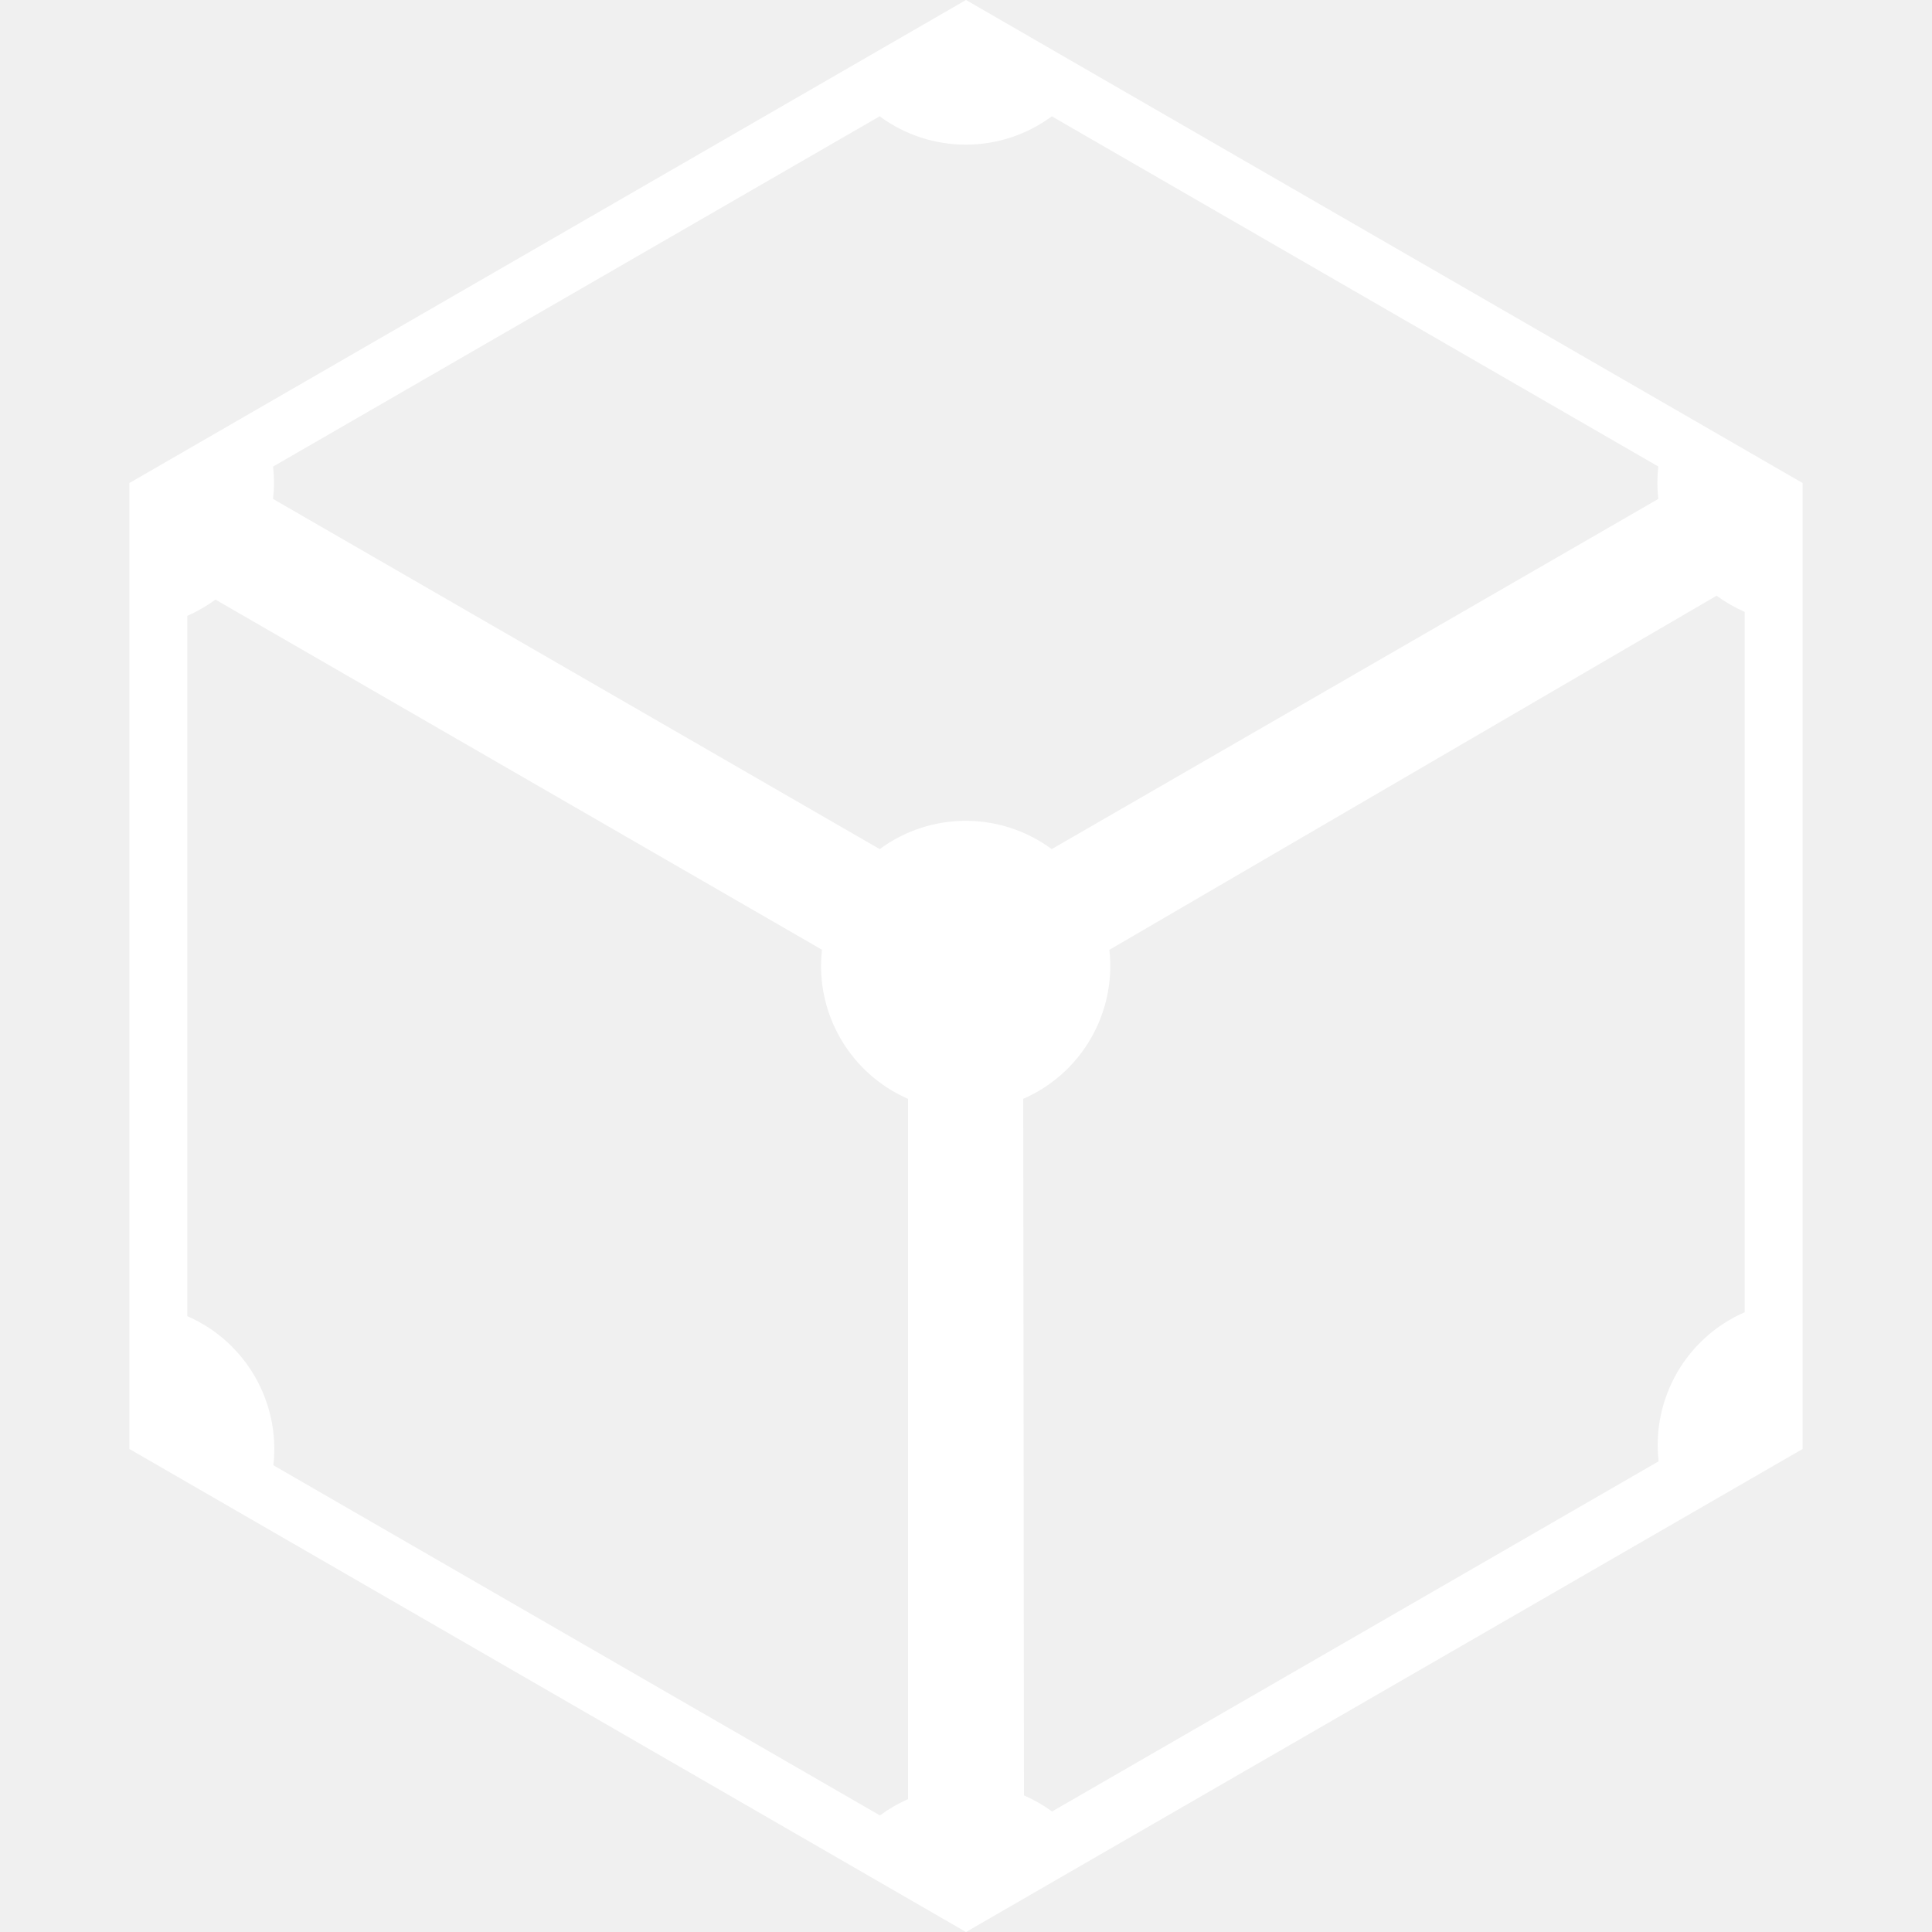
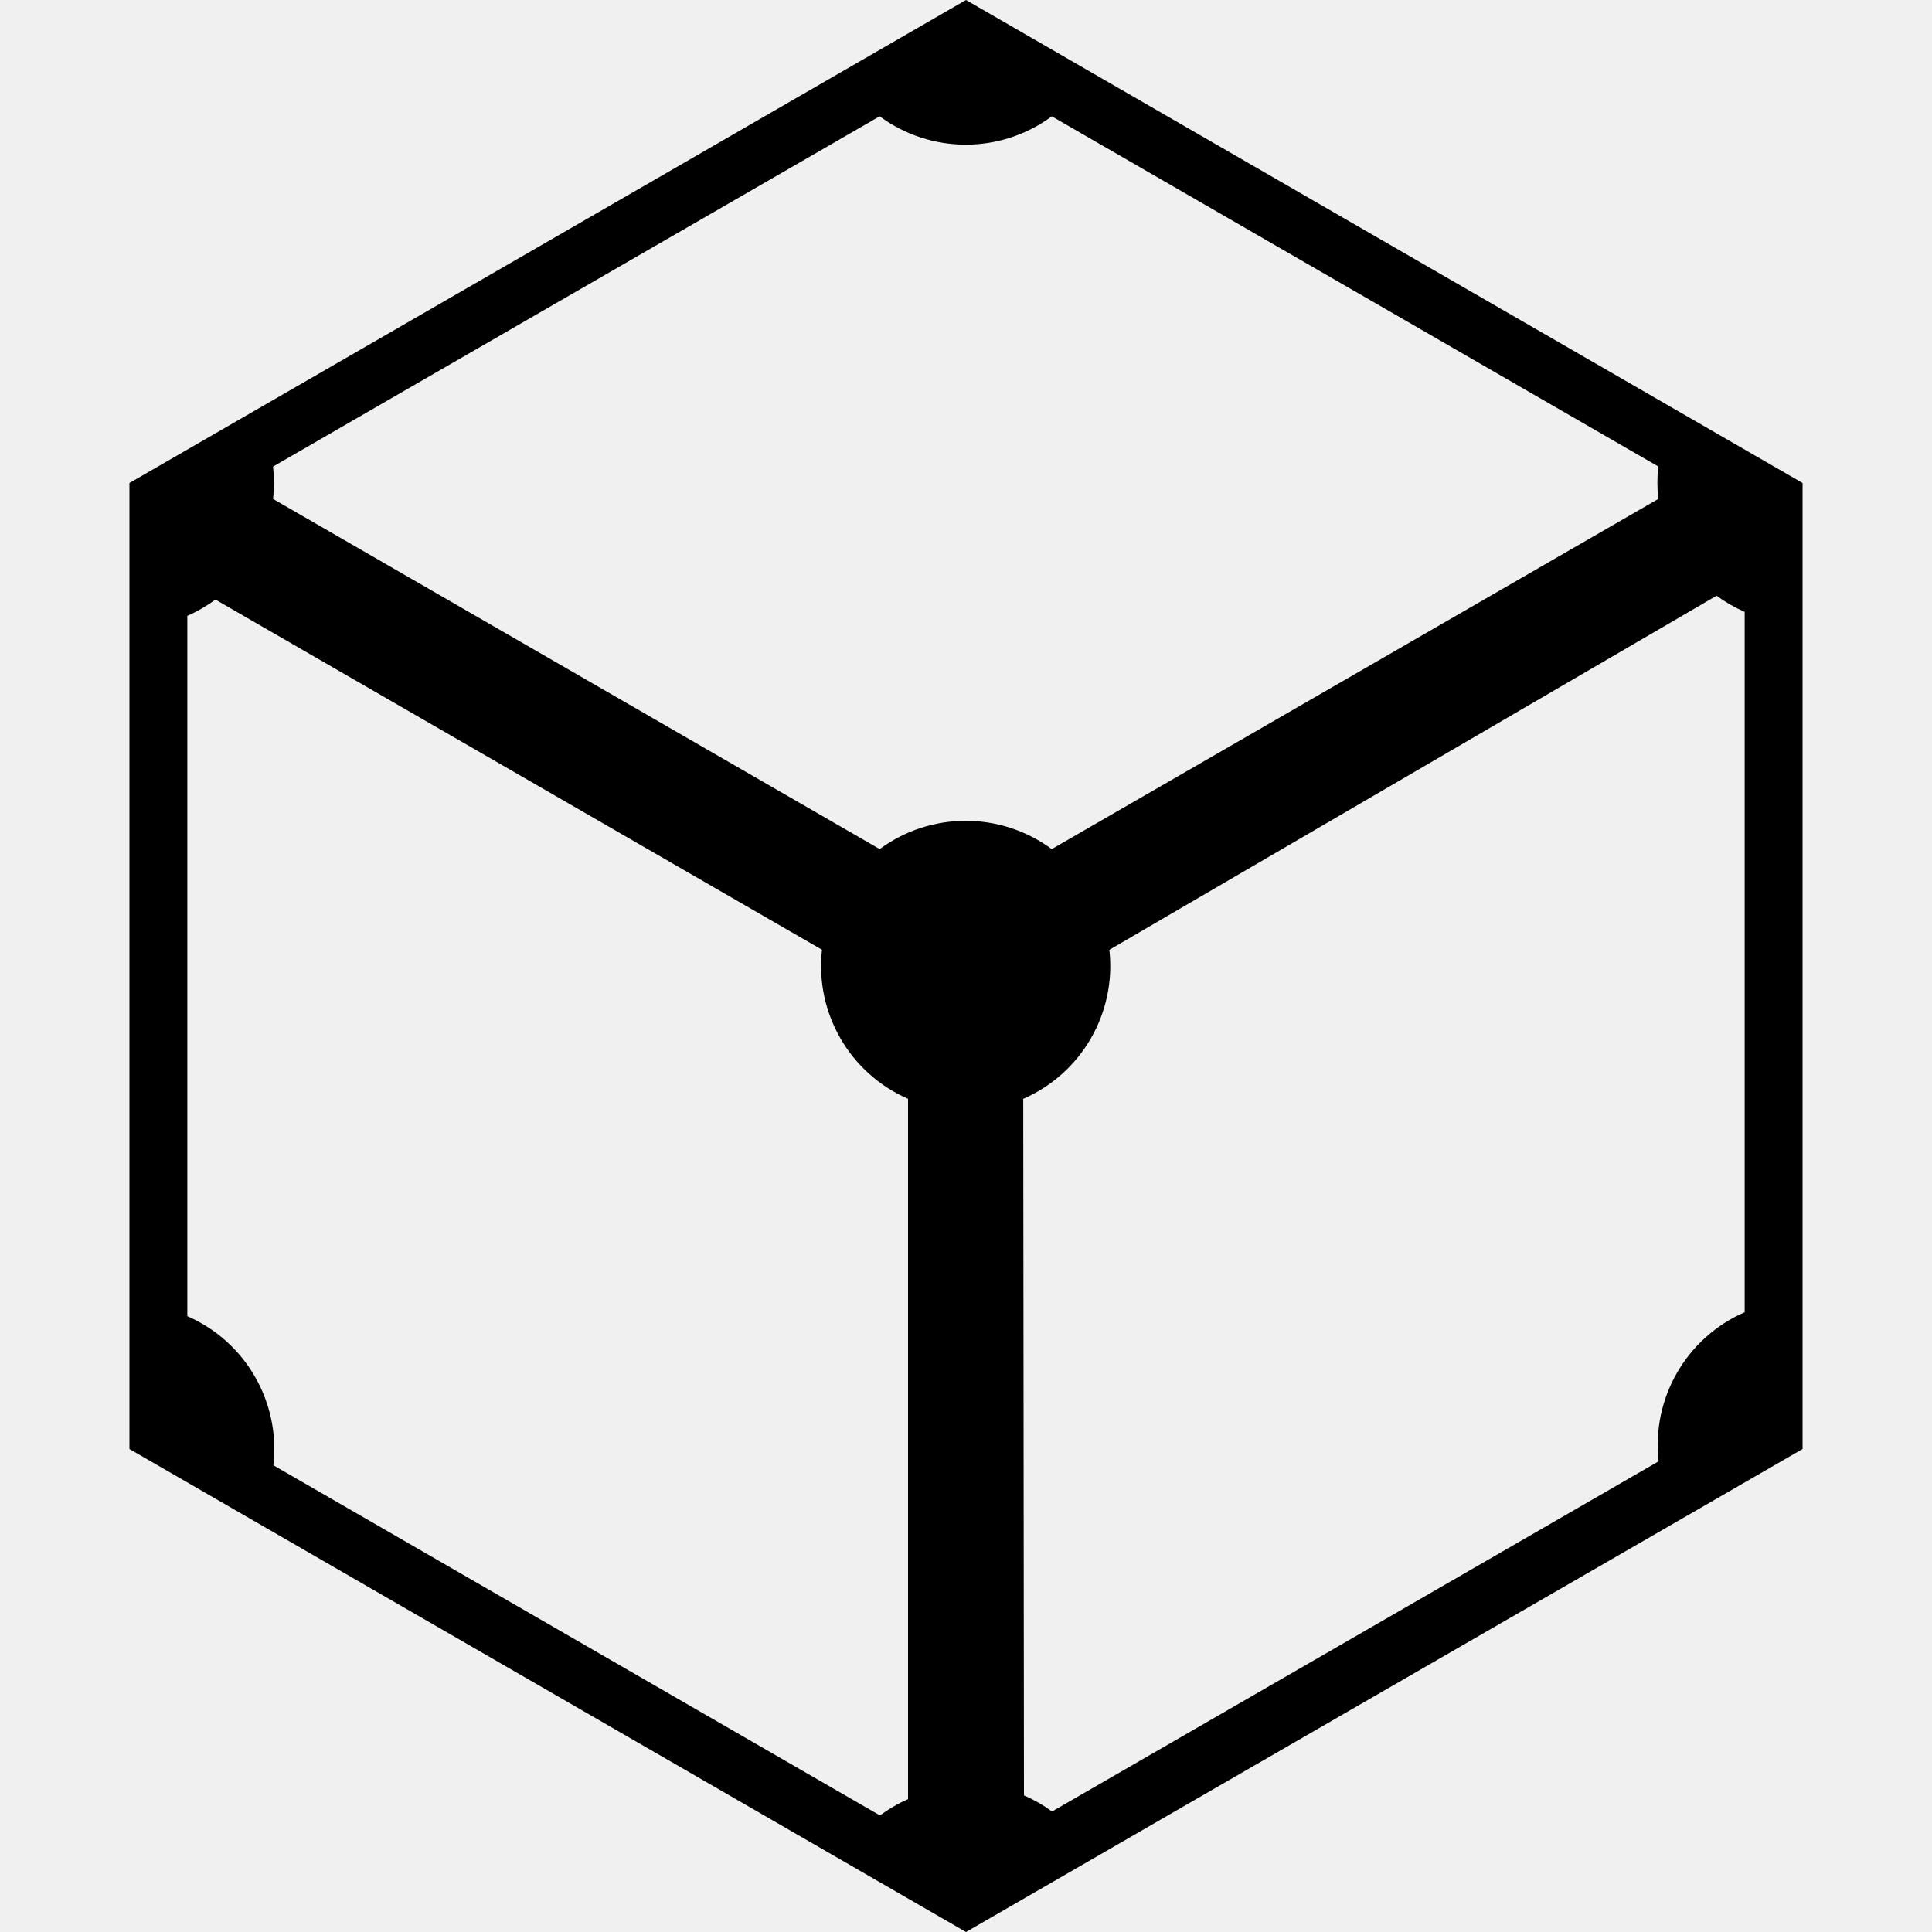
- <svg xmlns="http://www.w3.org/2000/svg" fill="#ffffff" role="img" viewBox="0 0 24 24">
+ <svg xmlns="http://www.w3.org/2000/svg" fill="#000000" role="img" viewBox="0 0 24 24">
  <path d="M12 0L1.608 6v12L12 24l10.392-6V6zm-1.073 1.445h.001a1.8 1.8 0 002.138 0l7.534 4.35a1.794 1.794 0 000 .403l-7.535 4.35a1.8 1.8 0 00-2.137 0l-7.536-4.35a1.795 1.795 0 000-.402zM21.324 7.4c.109.08.226.147.349.201v8.7a1.8 1.8 0 00-1.069 1.852l-7.535 4.35a1.8 1.8 0 00-.349-.2l-.009-8.653a1.8 1.8 0 001.07-1.851zm-18.648.048l7.535 4.35a1.8 1.8 0 001.069 1.852v8.7c-.124.054-.24.122-.349.202l-7.535-4.35a1.8 1.8 0 00-1.069-1.852v-8.7c.124-.054.24-.122.35-.202z" />
</svg>
